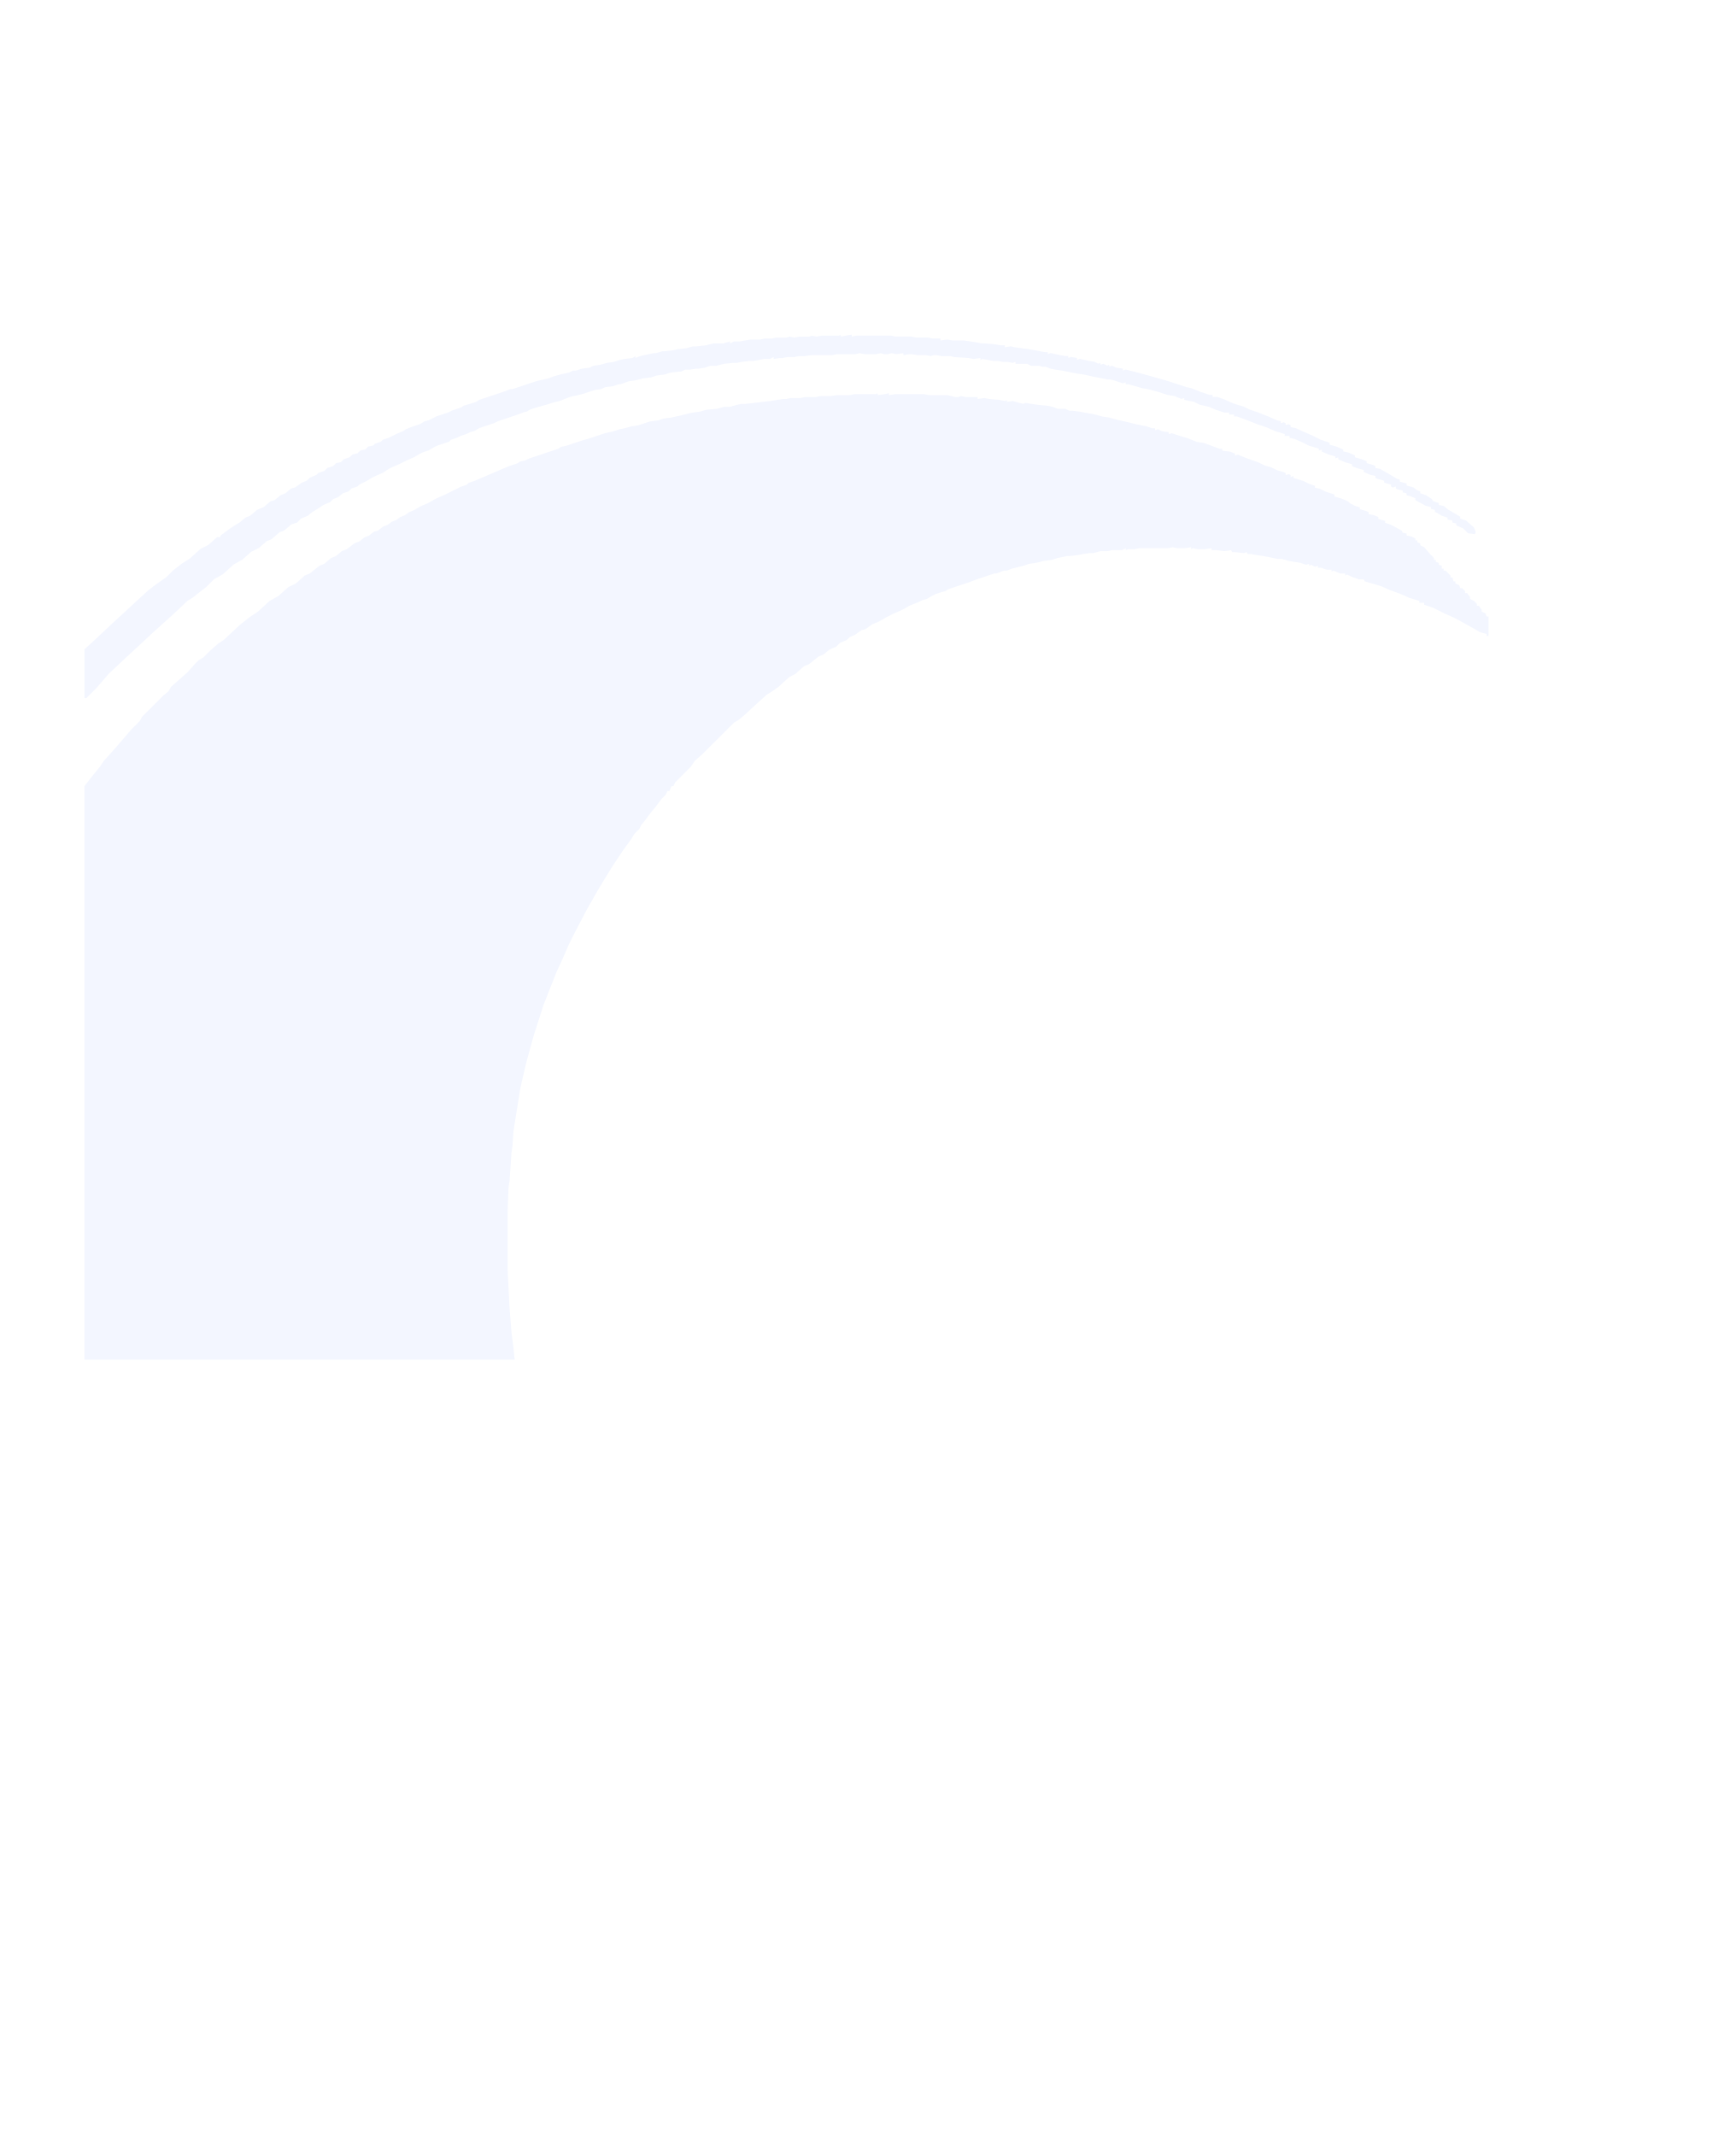
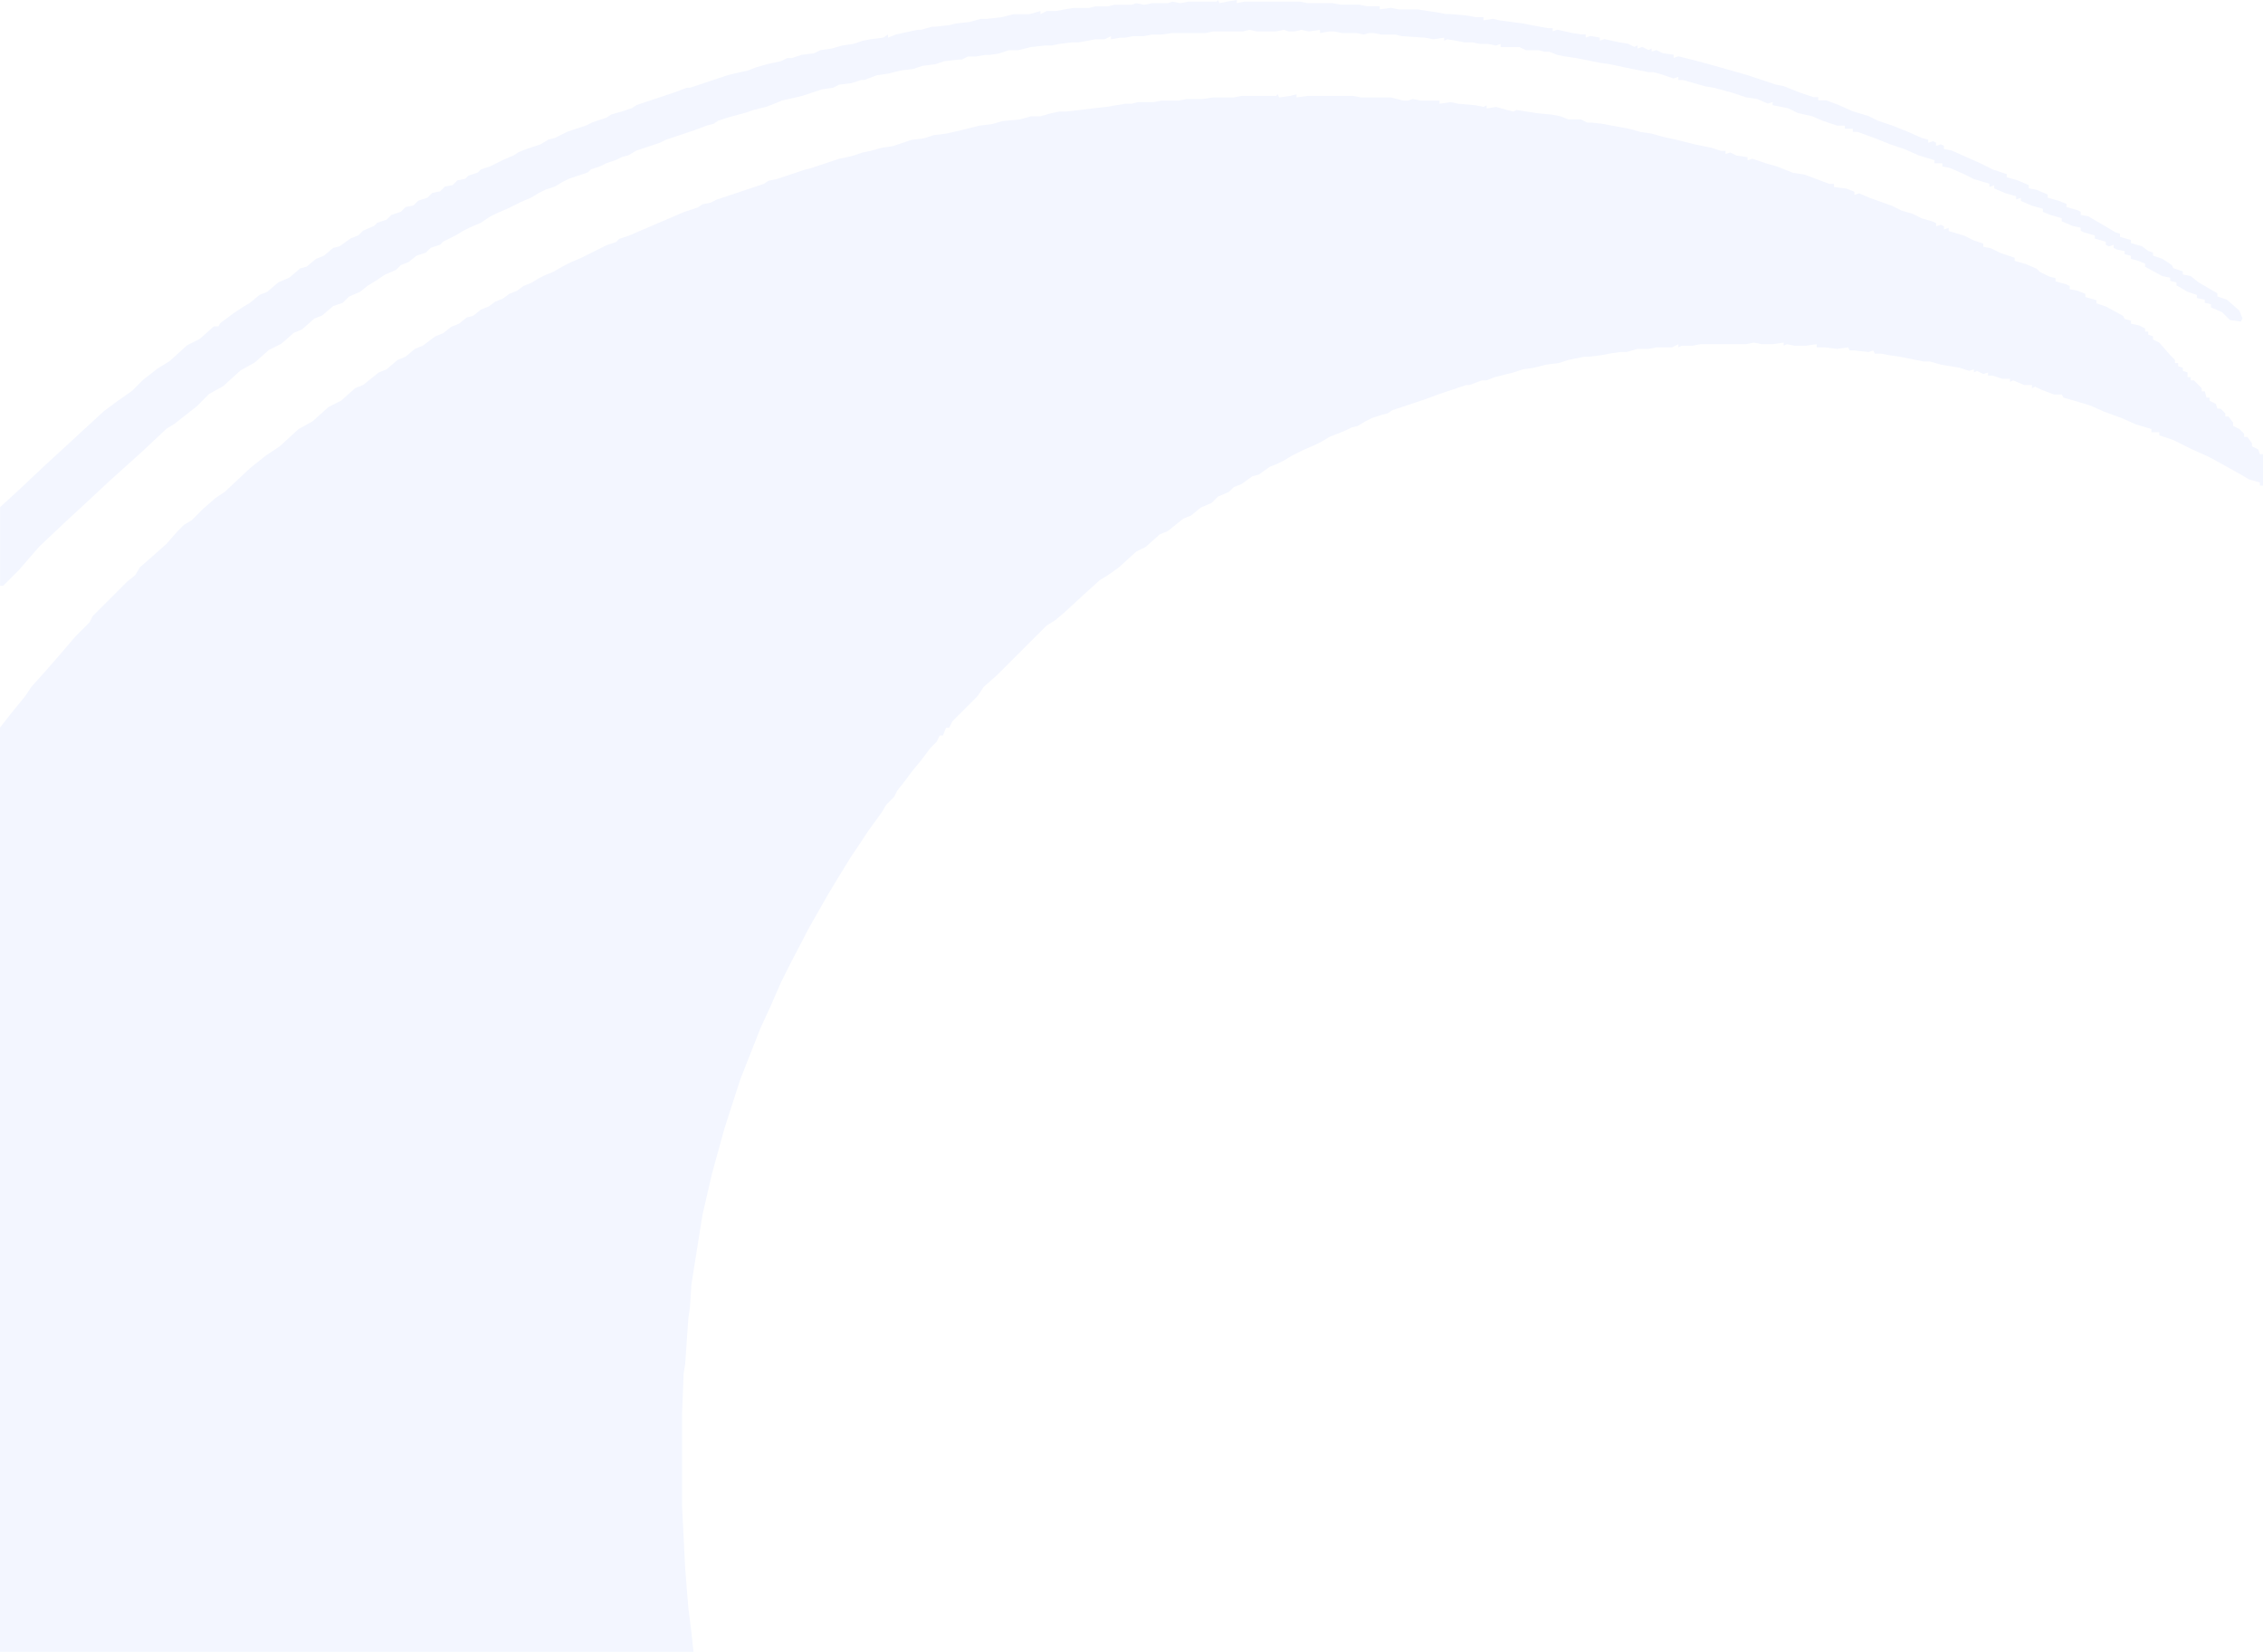
- <svg xmlns="http://www.w3.org/2000/svg" id="Layer_3" data-name="Layer 3" viewBox="0 0 876.26 1078.47">
+ <svg xmlns="http://www.w3.org/2000/svg" id="Layer_3" data-name="Layer 3" viewBox="42.62 168.96 709 517.51">
  <defs>
    <style>
      .cls-1 {
        fill: #f3f6ff;
      }
    </style>
  </defs>
  <polygon class="cls-1" points="751.62 311.26 751.62 321.11 750.64 321.11 750.64 320.12 747.19 319.14 744.73 317.66 735.86 312.73 733.9 311.75 729.46 309.78 723.56 306.83 719.12 305.35 719.12 304.36 716.66 304.36 716.66 303.38 711.74 301.9 707.31 299.93 701.89 297.96 697.46 295.99 692.54 294.52 689.09 293.53 688.6 292.55 686.14 292.55 682.2 291.07 680.23 290.09 679.24 290.58 679.24 289.59 676.78 289.59 673.33 288.12 672.35 288.61 672.35 287.62 669.89 287.62 666.93 286.64 665.46 286.64 665.46 285.66 663.98 286.15 662.01 285.16 661.03 285.66 661.03 284.67 659.55 285.16 656.59 284.18 650.69 283.19 647.24 282.21 645.27 282.21 637.88 280.73 634.44 280.24 631.98 279.75 630.01 279.75 629.51 278.76 628.04 279.25 623.61 278.76 622.13 278.76 621.64 277.78 618.19 278.27 614.25 277.78 611.79 277.78 611.79 276.79 608.34 277.28 604.9 277.28 602.43 276.79 601.45 277.28 601.45 276.3 598 276.79 594.56 276.79 592.1 276.3 589.63 276.79 575.35 276.79 572.89 277.28 569.45 277.28 568.46 277.78 568.46 276.79 566.49 277.78 561.57 277.78 559.11 278.27 555.66 278.27 552.21 279.25 550.24 279.25 546.8 279.75 544.34 280.24 540.4 280.73 538.92 280.73 534 281.72 531.04 282.7 527.1 283.19 523.16 284.18 519.72 284.67 516.76 285.66 510.86 287.13 508.39 288.12 506.92 288.12 502.98 289.59 501.99 289.59 493.13 292.55 489.19 294.03 478.85 297.47 477.37 298.46 475.41 298.95 472.45 299.93 470.48 300.92 468.02 302.4 466.05 302.89 464.08 303.87 459.16 305.84 456.7 307.32 454.73 308.3 451.28 309.78 447.34 311.75 444.88 313.23 442.91 314.21 440.45 315.2 437 317.66 435.03 318.15 431.59 320.61 429.12 321.6 427.65 323.07 424.2 324.55 422.23 326.52 418.78 328 415.83 330.46 413.37 331.44 408.44 335.38 405.98 336.37 401.55 340.31 398.6 341.78 393.18 346.71 389.73 349.17 387.27 350.65 382.35 355.08 375.95 360.99 372.99 363.45 370.53 364.93 354.78 380.68 350.84 384.13 348.87 387.08 340.99 394.96 340.01 396.93 339.02 396.93 338.04 399.39 337.05 399.39 336.07 401.36 334.1 403.33 331.14 407.27 328.68 410.22 325.73 414.16 323.76 416.62 322.77 418.59 320.31 421.05 318.83 423.52 314.9 428.93 308.99 437.79 305.05 444.2 302.09 449.12 296.19 459.46 290.28 470.78 287.32 476.69 283.88 484.57 280.92 490.97 274.52 507.22 269.6 522.48 265.66 536.76 262.71 549.56 259.26 571.22 258.77 578.61 258.27 582.06 257.29 596.33 256.8 599.29 256.3 612.09 256.3 640.65 257.29 660.34 258.27 672.65 259.26 680.53 259.88 686.47 42.62 686.47 42.62 396.93 46.07 392.5 50.5 387.08 52.47 384.13 56.9 379.2 60.34 375.26 66.25 368.37 70.68 363.94 71.67 361.97 82.5 351.14 84.96 349.17 86.44 346.71 90.38 343.26 94.81 339.32 98.26 335.38 100.23 333.41 102.69 331.94 106.13 328.49 110.07 325.04 113.03 323.07 120.91 315.69 125.83 311.75 130.26 308.8 136.17 303.38 140.6 300.92 145.52 296.49 149.46 294.52 153.89 290.58 156.36 289.59 161.28 285.66 163.74 284.67 167.19 281.72 169.65 280.73 172.6 278.27 175.07 277.28 179 274.33 181.47 273.35 183.93 271.38 186.39 270.39 188.85 268.42 190.82 267.93 193.28 265.96 195.74 264.98 197.71 263.5 200.18 262.51 202.14 261.04 204.61 260.05 206.58 258.58 209.04 257.59 211.5 256.11 213.47 255.13 215.93 254.14 219.38 252.17 221.35 251.19 224.79 249.71 232.67 245.77 235.63 244.79 236.61 243.8 239.56 242.82 256.8 235.43 261.23 233.96 262.71 232.97 265.17 232.48 267.14 231.5 281.91 226.57 283.38 225.59 285.85 225.09 294.71 222.14 296.68 221.65 305.54 218.69 308 218.2 309.97 217.71 312.93 216.72 315.39 216.23 318.83 215.25 322.28 214.76 328.19 212.79 332.13 212.29 335.08 211.31 339.02 210.82 343.45 209.83 349.36 208.35 353.3 207.86 356.75 206.88 362.16 206.38 365.61 205.4 368.56 205.4 372.01 204.42 374.47 203.92 376.44 203.92 380.87 203.43 384.81 202.94 389.24 202.45 395.15 201.46 397.12 201.46 399.09 200.97 404.01 200.97 406.47 200.48 411.89 200.48 414.35 199.98 419.28 199.98 422.72 199.49 429.12 199.49 431.59 199 442.42 199 442.91 198.51 443.4 199.49 446.85 199 448.82 198.51 448.82 199.49 452.26 199 466.54 199 469 199.49 478.36 199.49 482.3 200.48 483.78 200.48 485.25 199.98 487.71 200.48 493.62 200.48 493.62 201.46 497.07 200.97 499.53 201.46 504.95 201.95 507.41 202.45 508.39 201.95 508.39 202.94 511.35 202.45 514.79 203.43 516.76 203.92 517.75 203.43 524.15 204.42 529.07 204.91 531.53 205.4 534 206.38 537.94 206.38 539.9 207.37 541.38 207.37 545.32 207.86 547.78 208.35 553.2 209.34 556.64 210.32 560.09 210.82 563.54 211.8 567.97 212.79 573.88 214.26 578.8 215.25 581.76 216.23 583.23 216.23 583.23 217.22 584.71 216.72 586.68 217.71 590.13 218.2 590.13 219.19 591.6 218.69 596.03 220.17 599.48 221.16 604.4 223.13 607.85 223.62 615.73 226.57 617.21 226.57 617.21 227.56 621.14 228.05 623.61 229.03 623.61 230.02 625.08 229.53 628.53 231 635.42 233.46 638.38 234.94 641.82 235.93 644.78 237.4 648.22 238.39 649.21 238.88 649.21 239.87 650.69 239.37 651.67 239.87 651.67 240.85 653.15 240.36 653.15 241.34 658.07 242.82 661.03 244.3 663.98 245.28 663.98 246.27 666.44 246.76 669.4 248.24 673.83 249.71 673.83 250.7 677.27 251.68 680.72 253.16 681.7 254.14 684.66 255.62 686.63 256.11 686.63 257.1 690.07 258.08 691.06 258.58 691.06 259.56 693.52 260.05 695.98 261.04 695.98 262.02 699.43 263.01 699.43 263.99 702.38 264.98 707.8 267.93 708.29 268.91 710.26 269.41 710.26 270.39 712.72 270.88 714.69 271.87 714.69 272.85 715.68 272.85 715.68 273.84 717.15 274.33 717.15 275.32 719.12 276.3 722.57 280.24 724.05 281.72 724.05 282.7 725.03 282.7 725.03 283.69 726.51 284.18 726.51 285.16 727.99 285.66 727.99 287.13 728.97 287.13 728.97 288.12 729.96 288.12 732.42 290.58 732.42 291.56 733.4 291.56 733.9 293.53 734.88 293.53 734.88 294.52 736.85 295.5 737.34 296.98 738.33 296.98 739.8 298.46 739.8 299.44 740.79 299.44 742.27 301.41 742.27 302.4 744.23 303.38 745.71 304.86 745.71 305.84 746.7 305.84 748.17 307.81 748.17 308.8 750.14 309.78 750.64 311.26 751.62 311.26" />
  <path class="cls-1" d="M424.2,168.96l.49,.98,2.46-.49,2.95-.49v.98l2.46-.49h17.23l2.46,.49h7.88l2.46,.49h5.91l2.46,.49h3.94v.98l3.45-.49,2.46,.49h5.91l6.4,.98,2.46,.49h1.48l5.42,.49,2.46,.49h2.46v.98l2.95-.49,1.97,.49,7.39,.98,2.46,.49,5.42,.98h1.48v.98l1.48-.49,4.43,.98,2.95,.49h1.48v.98l1.48-.49,2.95,.49v.98l1.48-.49,4.43,.98,2.95,.49,1.97,.98,.98-.49v.98l1.48-.49,1.97,.98,.98-.49v.98l1.48-.49,1.97,.98,3.45,.49v.98l1.48-.49,5.91,1.48,5.42,1.48,10.34,2.95,8.86,2.95,2.46,.49,4.92,1.97,4.43,1.48h1.48v.98h2.46l3.94,1.48,4.43,1.97,4.92,1.48,2.95,1.48,4.43,1.48,4.92,1.97,4.43,1.97,1.97,.49v.98l1.48-.49,.98,.49v.98l1.48-.49,.98,.49v.98l2.46,.49,8.86,3.94,3.94,1.97,4.43,1.48v.98l3.45,.98,3.45,1.48v.98l2.46,.49,3.45,1.48v.98l3.45,.98,2.46,.98v.98l3.45,.98,.98,.49v.98l2.46,.49,5.91,3.45,2.46,1.48,1.48,.49v.98l3.45,.98v.98l3.45,.98,1.97,1.48,1.48,.49v.98l2.95,.98,2.95,1.97,.49,.98,2.95,.98v.98l2.46,.49,2.46,1.97,5.91,3.45v.98l2.95,.98,3.94,3.45,.98,2.46-.49,.98-3.45-.49-2.46-2.46-3.45-1.48v-.98l-1.97-.49v-.98l-2.46-.49v-.98l-2.95-.98-2.46-1.48-.98-.49v-.98l-1.97-.49v-.98l-2.46-.49-5.42-2.95v-.98l-2.46-.98-1.97-.49v-.98l-1.97-.49v-.98l-2.46-.49-.98-.49v-.98l-1.48,.49-.98-.49v-.98l-3.45-.98v-.98l-3.45-.98-.98-.49v-.98l-2.46-.49-3.45-1.48v-.98l-3.45-.98-2.46-.98v-.98l-3.45-.98-3.45-1.48v-.98l-1.48,.49v-.98l-3.45-.98-3.45-1.48v-.98l-1.48,.49v-.98l-4.92-1.48-2.95-1.48-4.43-1.97-2.46-.49v-.98h-2.46v-.98l-4.92-1.48-4.43-1.97-4.43-1.48-4.92-1.97-5.42-1.97h-1.48v-.98h-2.46v-.98h-2.46l-4.43-1.48-3.45-1.48-4.43-.98-2.95-1.48-4.92-.98v-.98l-1.48,.49-3.45-1.48-3.45-.49-4.43-1.48-5.42-1.48-2.95-.49-6.89-1.97h-1.48v-.98l-1.48,.49-4.43-1.48-1.97-.49h-1.48l-7.39-1.48-4.43-.98-3.45-.49-7.39-1.48-3.45-.49-2.46-.49-2.46-.98h-1.48l-1.97-.49h-3.94l-1.97-.98h-5.91v-.98l-1.48,.49-2.46-.49h-2.46l-2.46-.49h-2.46l-2.46-.49-2.95-.49-.98,.49v-.98l-3.45,.49-2.46-.49-7.39-.49-1.97-.49h-4.43l-2.46-.49h-1.48l-1.48,.49-2.46-.49h-4.43l-2.46-.49h-1.48l-2.95,.49v-.98l-3.45,.49-2.46-.49-1.97,.49h-1.97l-1.48-.49-2.46,.49h-5.91l-2.46-.49-1.97,.49h-9.35l-2.46,.49h-10.34l-3.45,.49h-2.95l-2.46,.49h-3.45l-2.46,.49h-1.48l-2.95,.49v-.98l-1.97,.98h-2.95l-2.46,.49-2.95,.49h-1.97l-3.94,.49-2.46,.49h-1.97l-4.43,.49-3.94,.98h-2.95l-2.95,.98-2.95,.49h-1.48l-2.95,.49h-2.46l-1.97,.98h-.98l-4.43,.49-2.95,.98-3.94,.49-2.95,.98-3.94,.49-3.94,.98-3.45,.49-3.94,1.48h-.98l-2.95,.98-3.94,.49-1.97,.98-3.45,.49-5.91,1.97-1.97,.49-4.43,.98-4.92,1.97-3.94,.98-2.95,.98-5.42,1.48-2.95,.98-1.48,.98-1.97,.49-3.94,1.48-8.86,2.95-1.97,.98-7.39,2.46-2.46,1.48-1.97,.49-1.97,.98-2.95,.98-1.97,.98-2.95,.98-.98,.98-5.91,1.97-1.97,.98-2.46,1.48-2.95,.98-1.97,.98-2.46,1.48-3.45,1.48-3.94,1.97-3.45,1.48-1.97,.98-2.95,1.97-3.45,1.48-1.97,.98-2.46,1.48-3.94,1.97-.98,.98-2.95,.98-1.48,1.48-2.95,.98-2.46,1.97-2.46,.98-1.48,1.48-3.45,1.48-2.95,1.97-2.46,1.48-2.46,1.97-3.45,1.48-1.97,1.97-2.95,.98-3.45,2.95-2.46,.98-3.94,3.45-2.46,.98-3.94,3.45-3.94,1.97-4.43,3.94-4.43,2.46-5.42,4.92-4.43,2.46-3.94,3.94-4.43,3.45-2.46,1.97-2.46,1.48-7.88,7.39-9.85,8.86-7.39,6.89-6.4,5.91-8.37,7.88-6.4,7.39-4.92,4.92h-.98v-24.62l5.91-5.42,8.37-7.88,5.91-5.42,6.4-5.91,5.91-5.42,3.94-2.95,4.92-3.45,3.45-3.45,4.43-3.45,3.94-2.46,5.42-4.92,3.94-1.97,4.43-3.94h1.48l.49-.98,3.94-2.95,2.95-1.97,2.46-1.48,2.95-2.46,2.46-.98,3.45-2.95,3.45-1.48,3.45-2.95,1.97-.49,2.95-2.46,2.46-.98,2.95-2.46,1.97-.49,3.45-2.46,2.46-.98,1.48-1.48,3.45-1.48,.98-.98,2.95-.98,1.48-1.48,2.95-.98,1.48-1.48,2.46-.49,1.48-1.48,2.95-.98,1.48-1.48,2.46-.49,1.48-1.48,2.46-.49,1.48-1.48,2.46-.49,.98-.98,2.95-.98,.98-.98,2.95-.98,3.94-1.97,3.45-1.48,1.48-.98,2.46-.98,4.43-1.48,2.46-1.48,1.97-.49,3.94-1.97,5.91-1.97,1.97-.98,4.43-1.48,1.48-.98,3.45-.98,2.95-.98,1.48-.98,11.82-3.94,3.94-1.48h.98l11.82-3.94,1.97-.49,4.43-.98,2.46-.98,3.45-.98,4.43-.98,1.97-.98h1.48l2.95-.98,3.94-.49,1.97-.98,3.45-.49,3.45-.98,3.45-.49,2.95-.98,2.46-.49,3.94-.49,1.48-.98v.98l2.46-.98,4.43-.98,2.46-.49h.98l3.45-.98h.98l4.43-.49,1.97-.49,4.43-.49,3.45-.98h1.97l4.43-.49,3.94-.98h4.92l3.45-.98v.98l1.97-.98h2.95l2.46-.49,2.95-.49h4.92l1.97-.49h3.94l1.97-.49h5.42l1.48-.49,2.46,.49,2.46-.49h4.92l1.48-.49,2.46,.49,2.46-.49h8.86l.49-.49Z" />
</svg>
